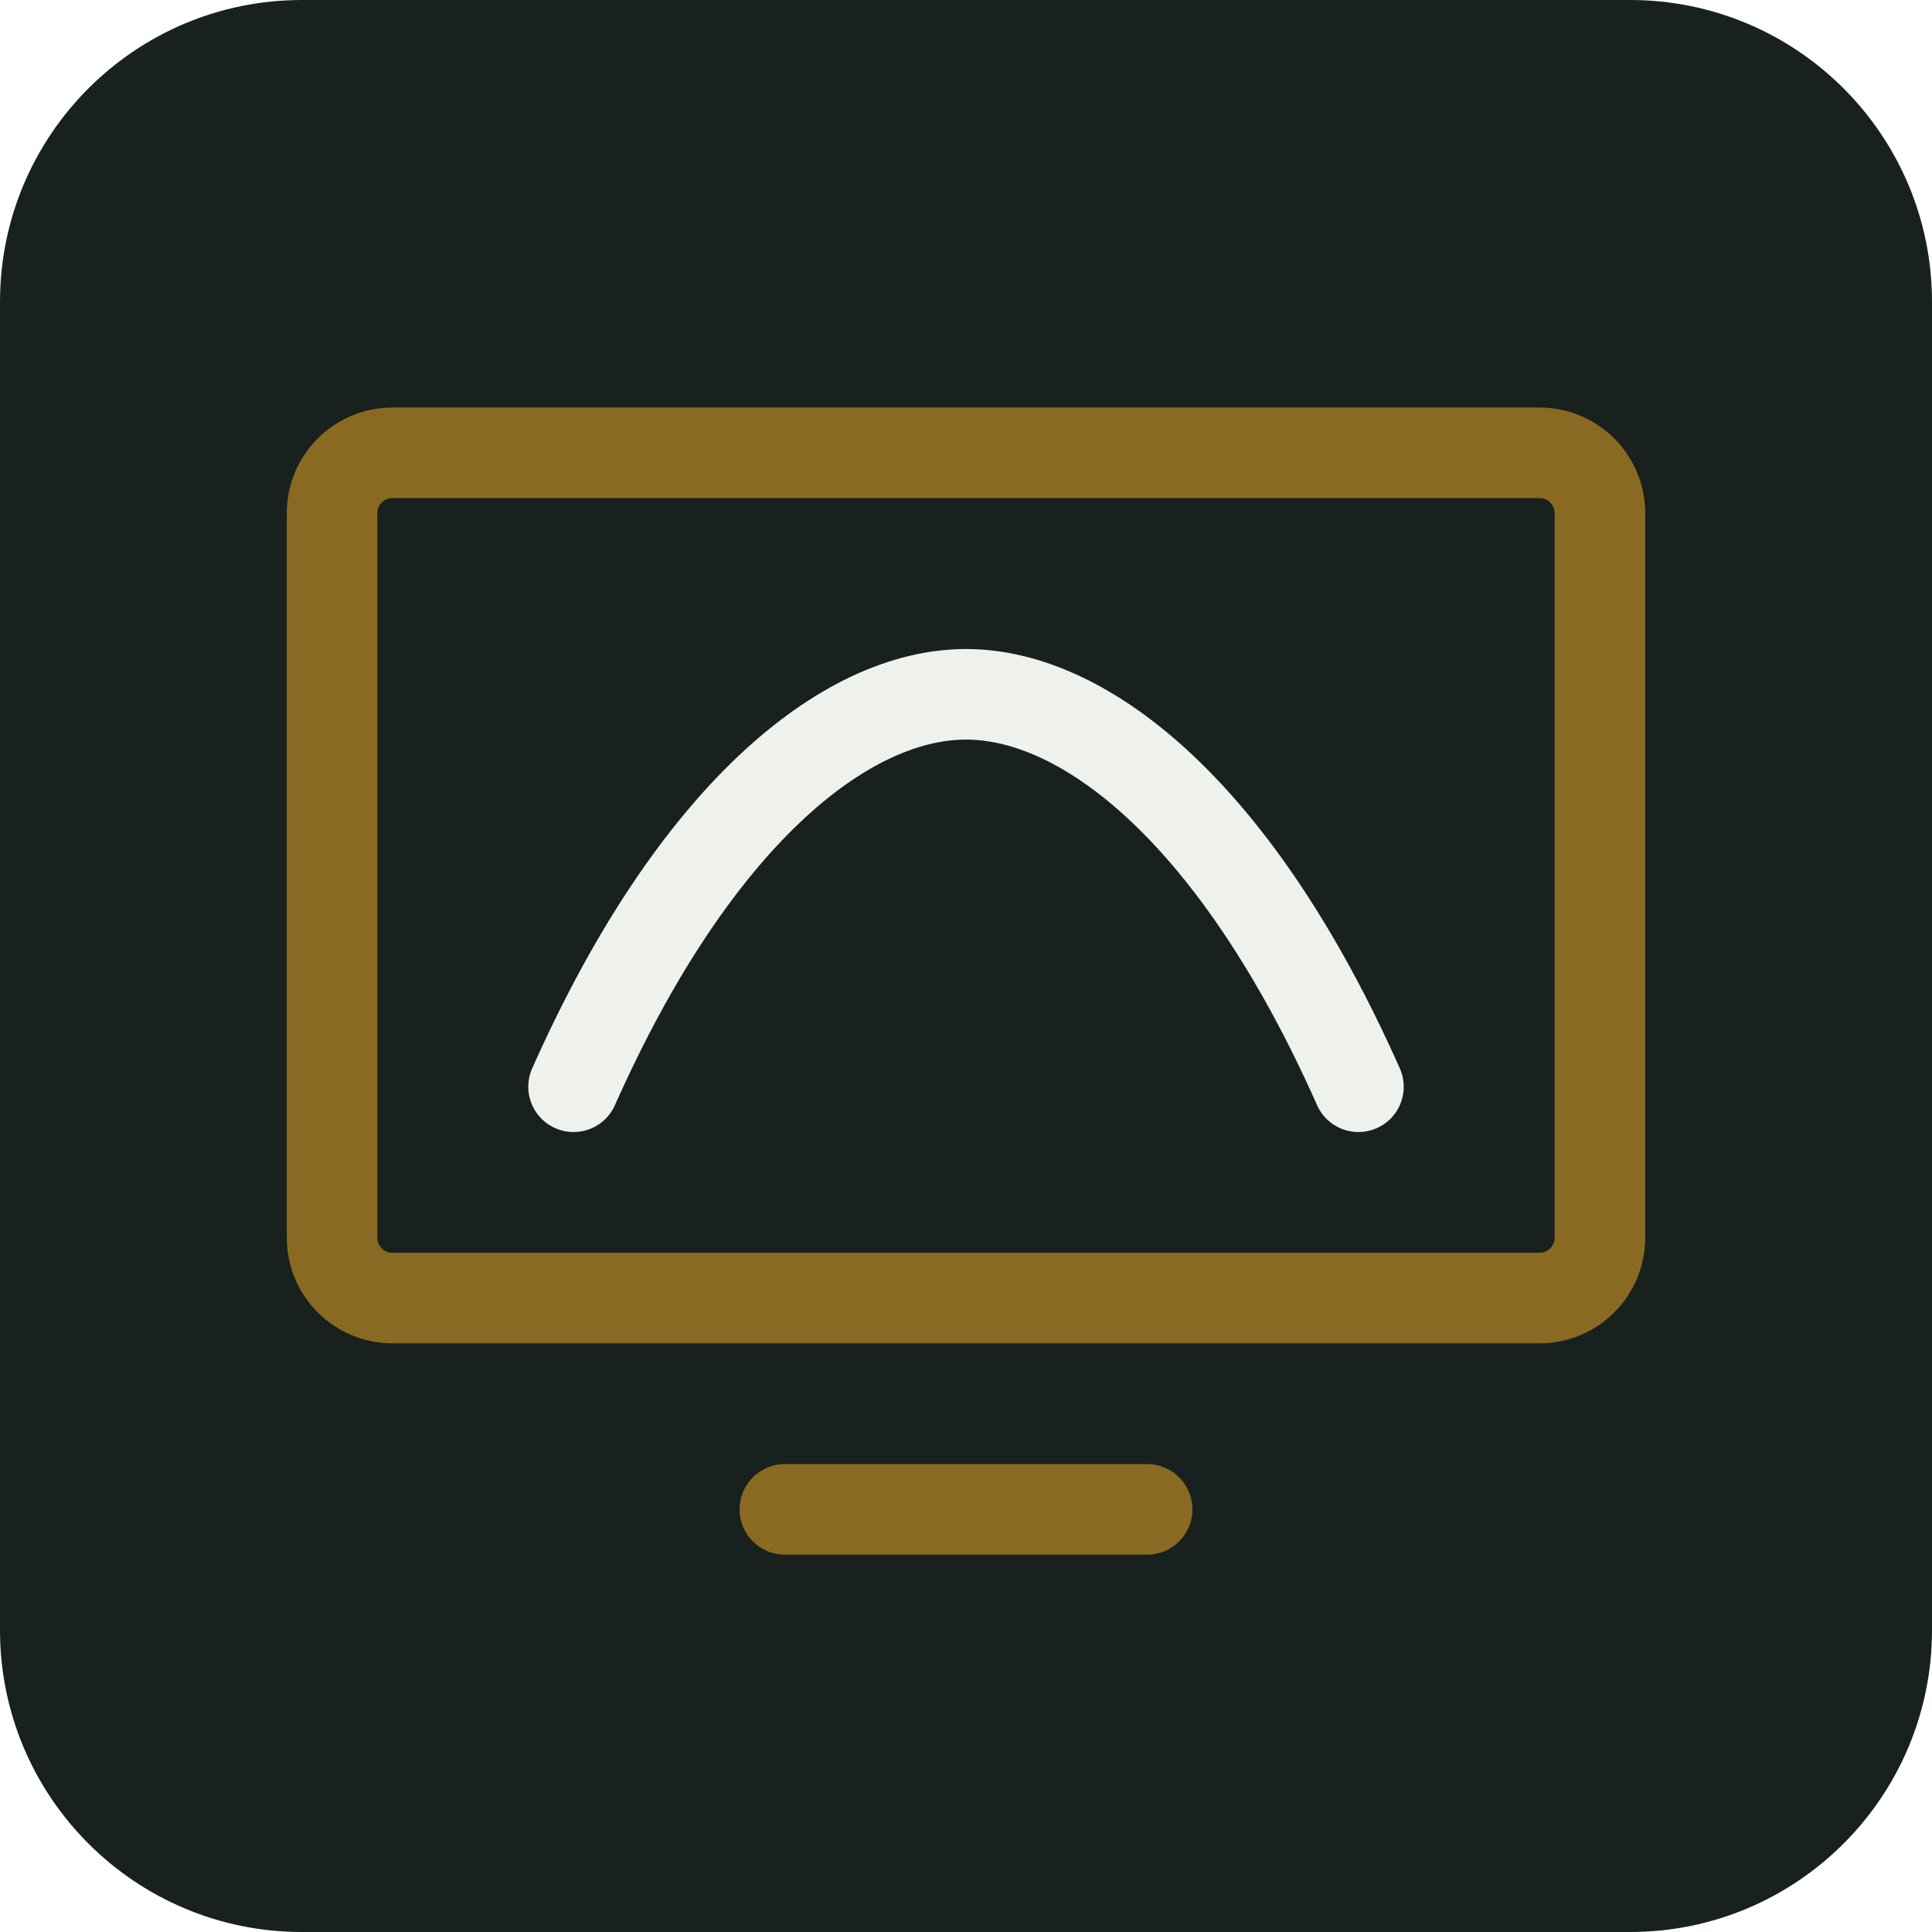
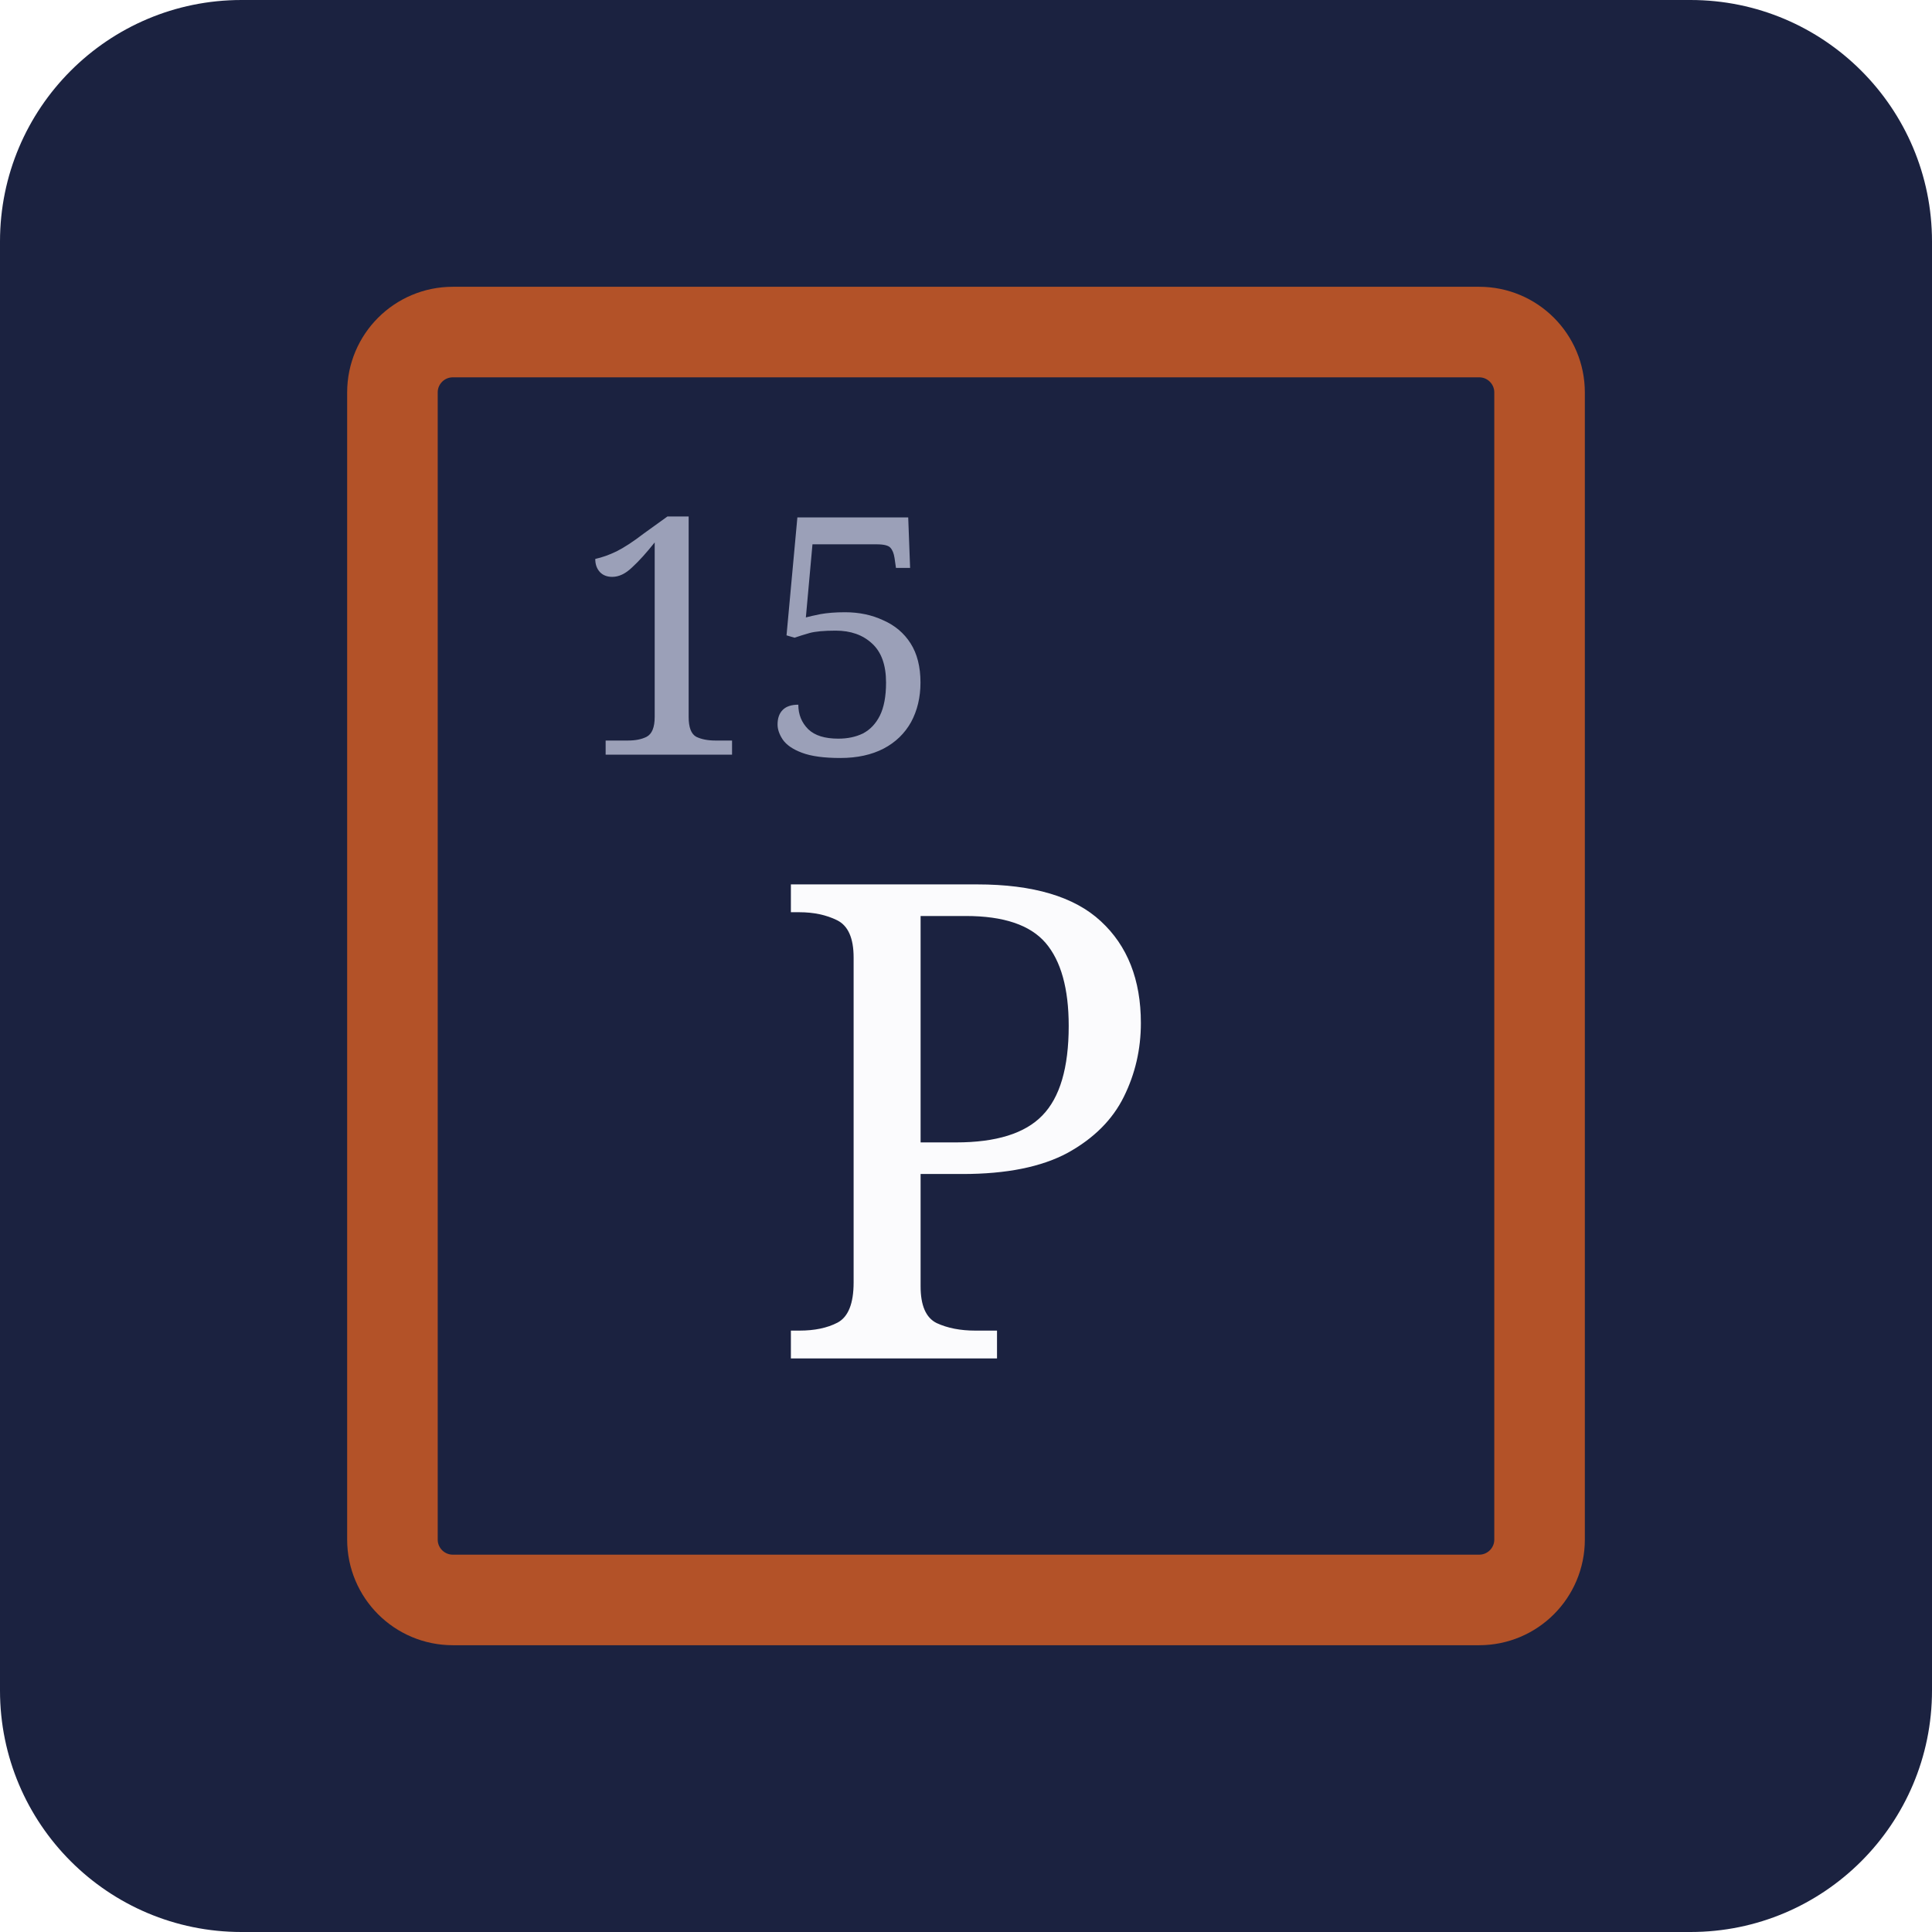
- <svg xmlns="http://www.w3.org/2000/svg" viewBox="0 0 64 64" role="img" aria-label="Teachers' Day">
-   <rect width="64" height="64" rx="10" fill="#18211d" />
-   <rect x="11" y="15" width="42" height="28" rx="2" fill="none" stroke="#8a6a22" stroke-width="3" />
-   <path d="M19 36c4-9 9-13 13-13s9 4 13 13" fill="none" stroke="#eff1ed" stroke-width="3" stroke-linecap="round" />
-   <path d="M26 50h12" stroke="#8a6a22" stroke-width="3" stroke-linecap="round" />
+ <svg xmlns="http://www.w3.org/2000/svg" viewBox="0 0 64 64" role="img" aria-label="Химийн тэнхим">
+   <rect width="64" height="64" rx="8" fill="#1b2240" />
+   <rect x="13" y="11" width="38" height="42" rx="2" fill="none" stroke="#b35228" stroke-width="3" />
+   <text x="19" y="25" font-family="Georgia, serif" font-size="11" fill="#9ba0b8">15</text>
+   <text x="32" y="45" font-family="Georgia, serif" font-size="22" fill="#fbfbfd" text-anchor="middle">P</text>
</svg>
